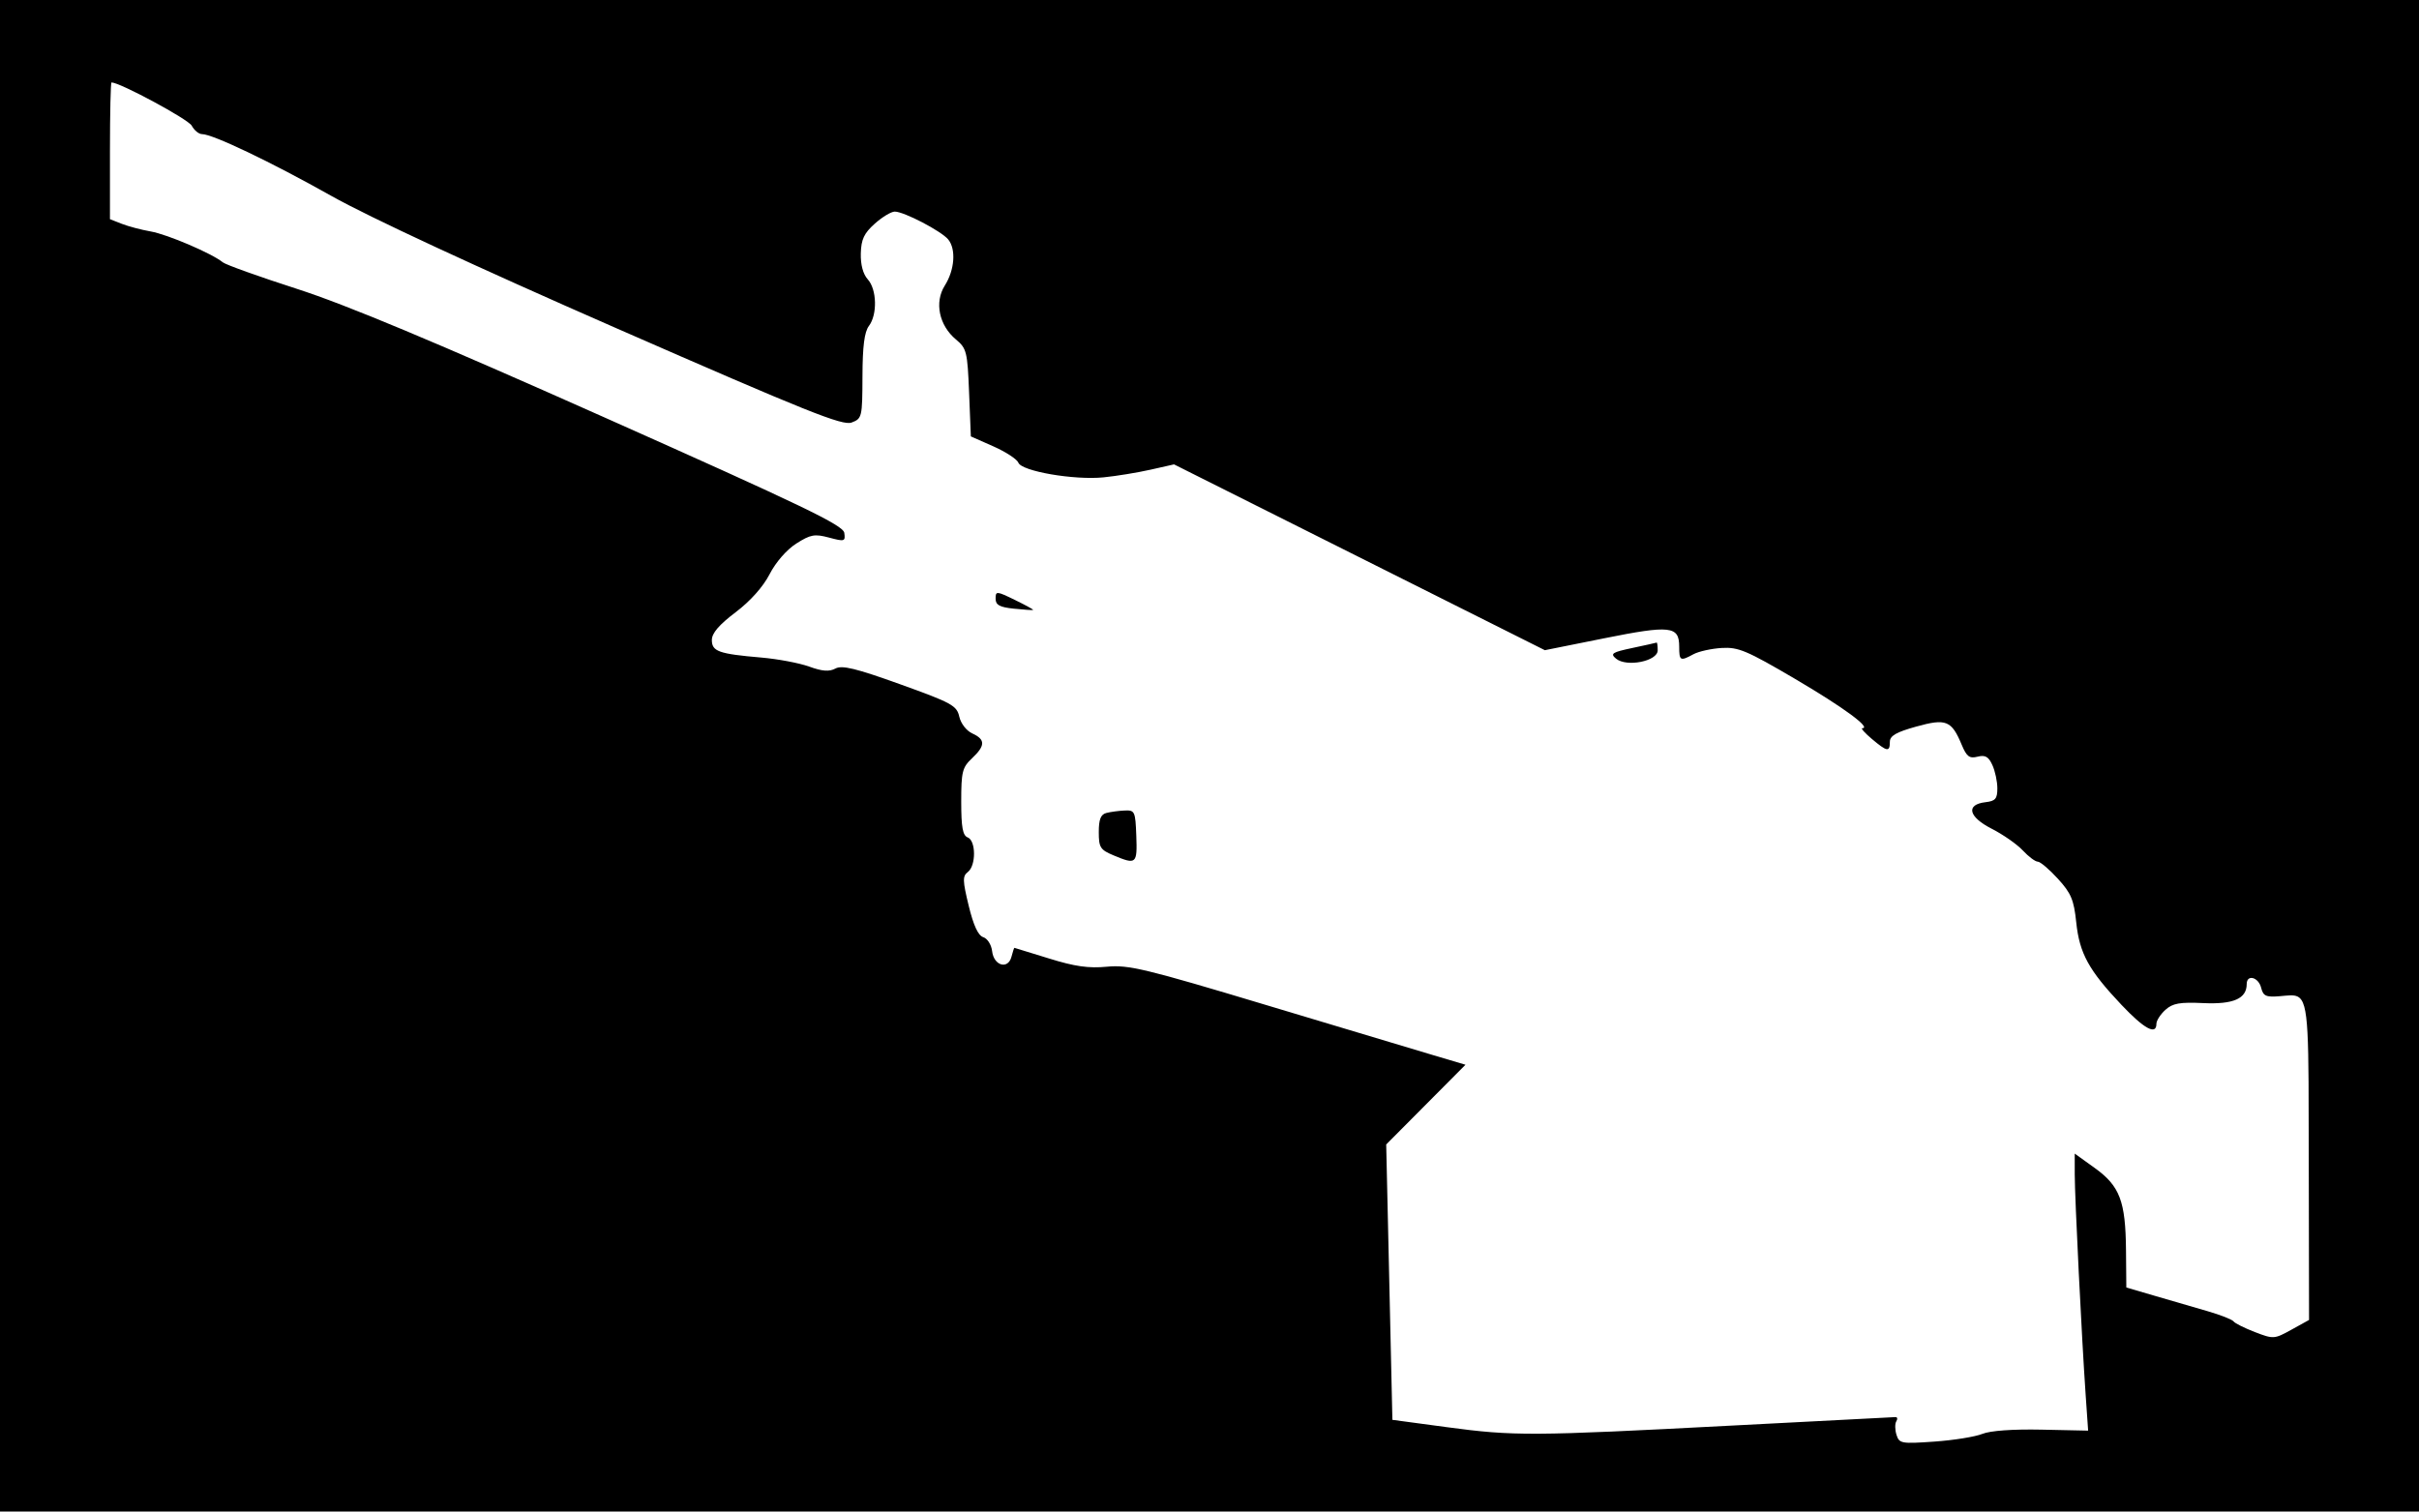
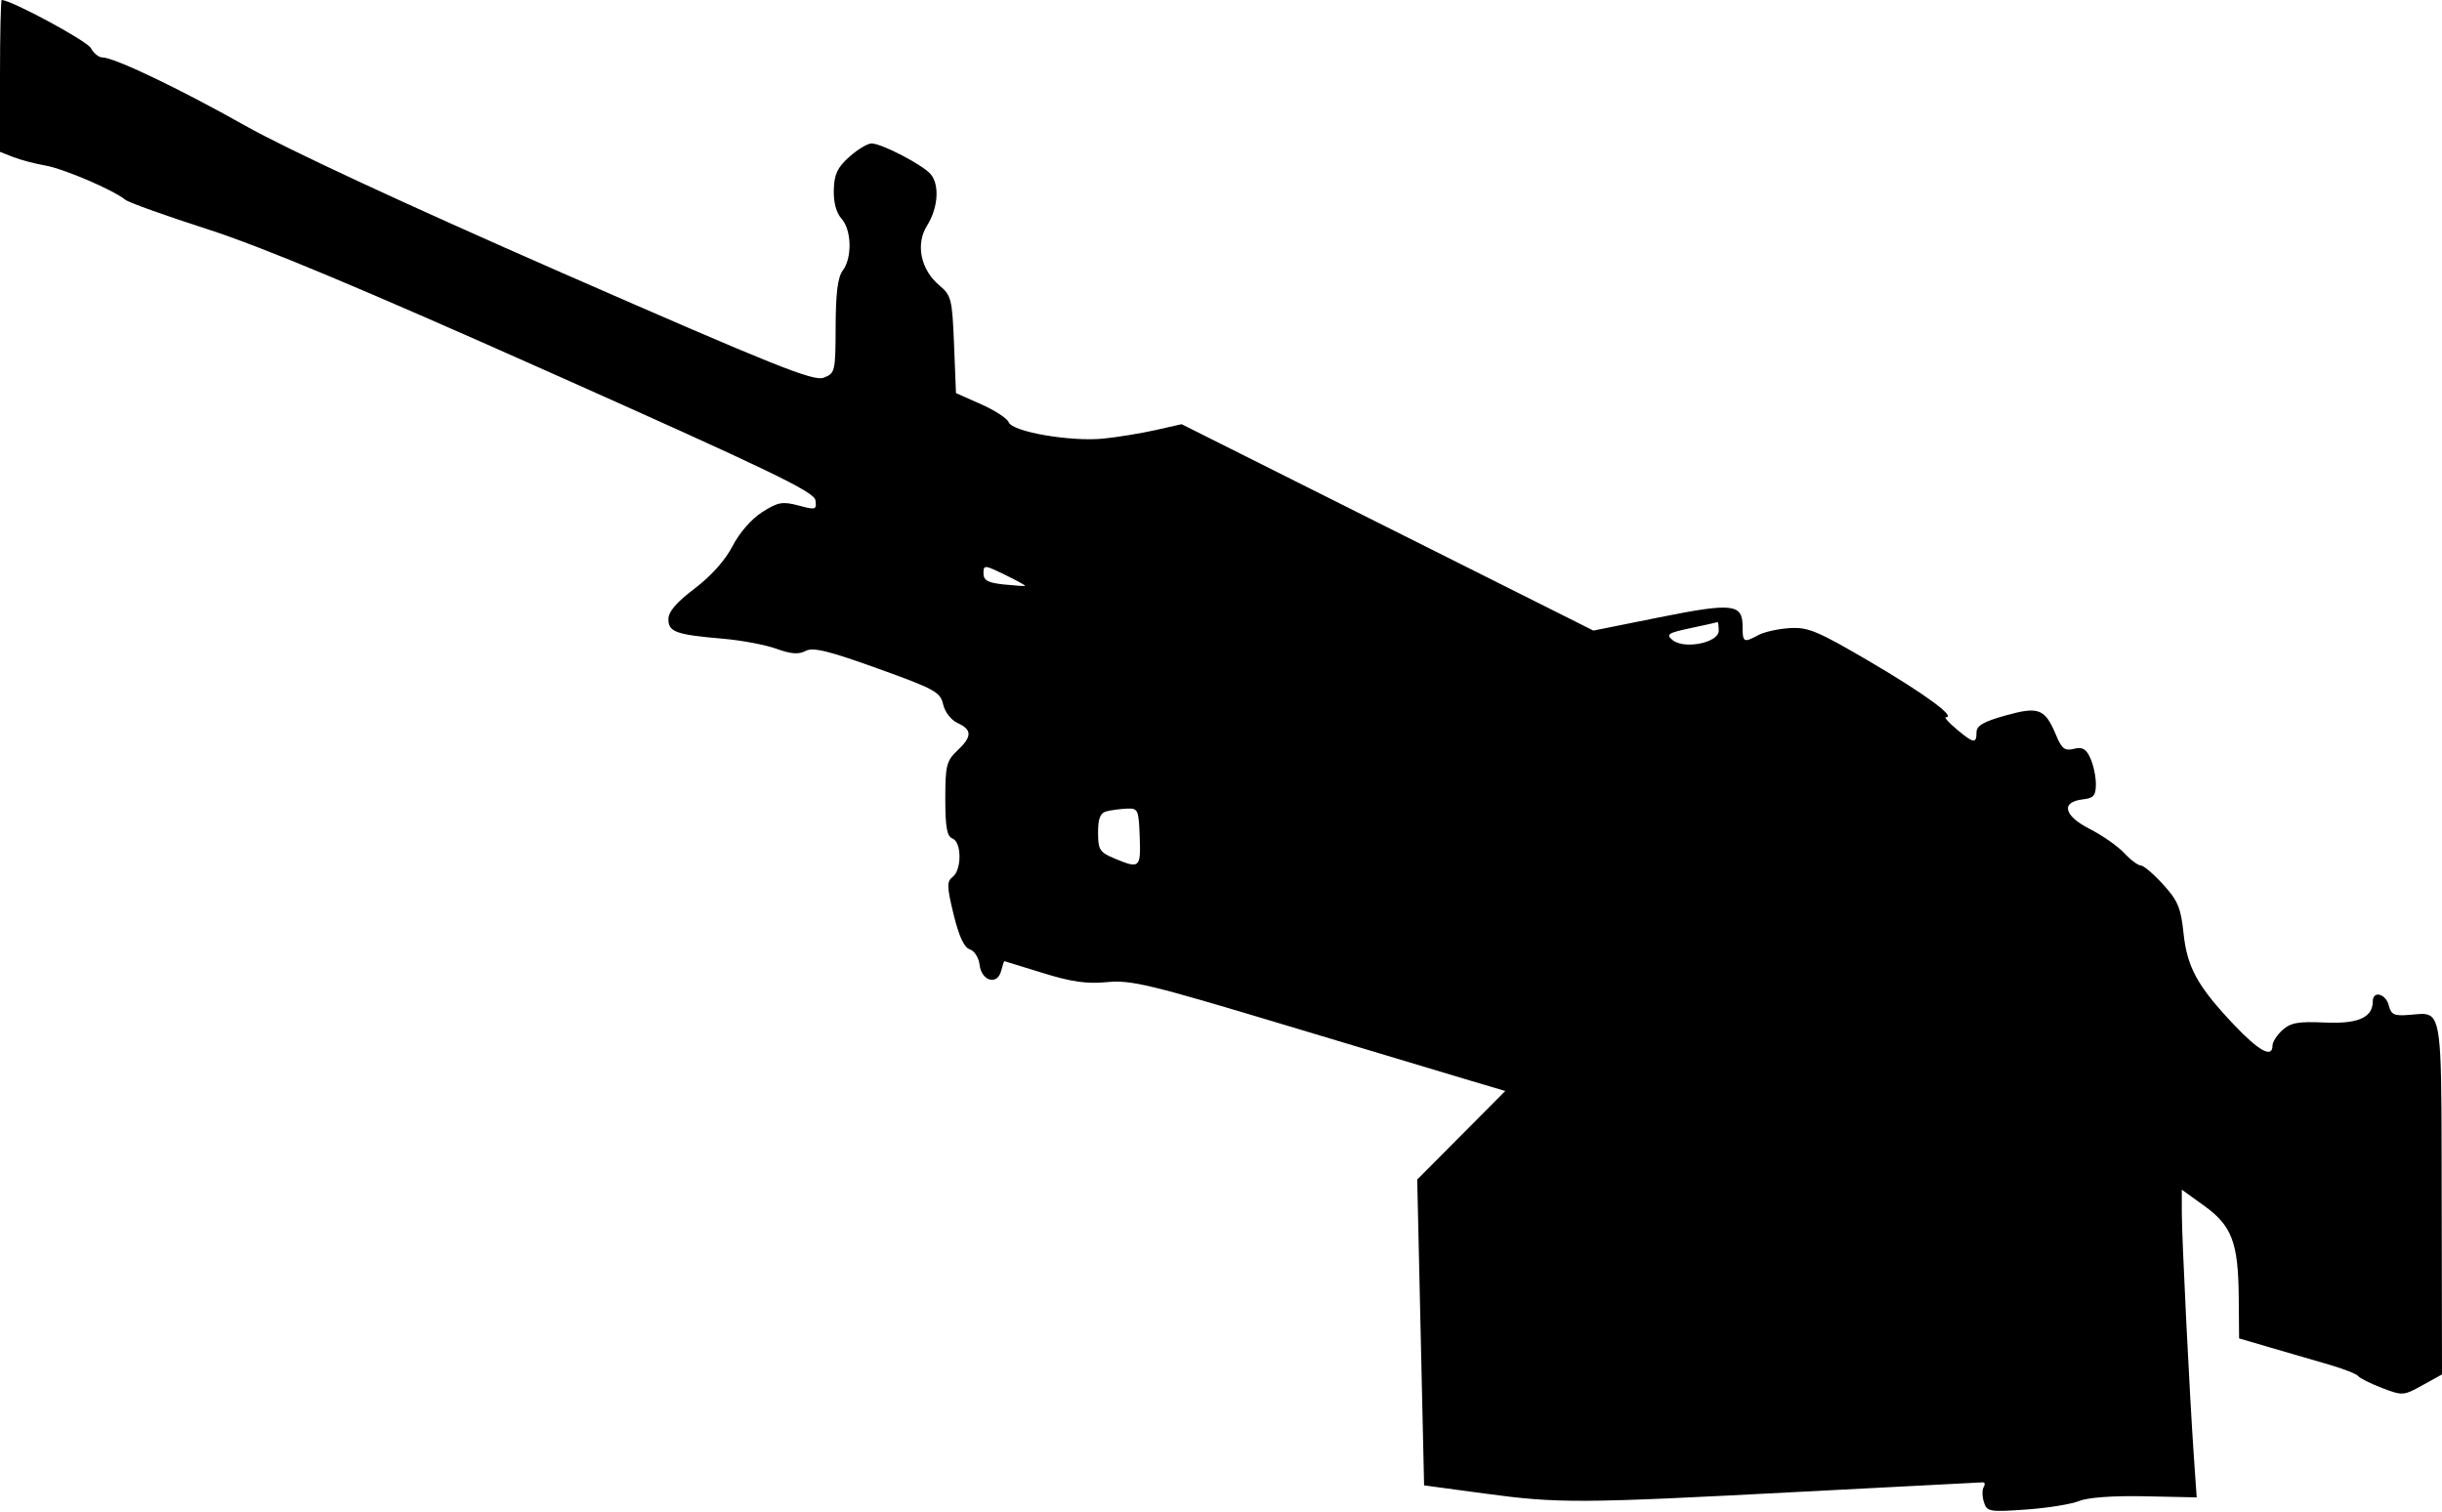
- <svg xmlns="http://www.w3.org/2000/svg" id="skin-7" fill="none" viewBox="0 0 176 110">
-   <path clip-rule="evenodd" d="M176 0H0V110H176V0ZM8 15.95V10.975C8 8.239 8.051 6 8.113 6C8.729 6 13.701 8.68 13.95 9.146C14.131 9.484 14.466 9.76 14.696 9.76C15.476 9.76 19.715 11.785 24.11 14.258C26.843 15.796 34.634 19.414 44.839 23.884C58.758 29.98 61.304 31 61.965 30.748C62.717 30.462 62.741 30.359 62.751 27.391C62.758 25.196 62.891 24.156 63.22 23.72C63.844 22.894 63.8 21.064 63.138 20.332C62.793 19.95 62.609 19.265 62.63 18.445C62.657 17.419 62.864 16.977 63.646 16.278C64.186 15.794 64.841 15.399 65.102 15.399C65.767 15.399 68.481 16.813 68.986 17.422C69.572 18.129 69.462 19.642 68.741 20.782C67.973 21.997 68.321 23.677 69.553 24.706C70.33 25.355 70.389 25.596 70.509 28.578L70.636 31.759L72.277 32.485C73.18 32.885 73.997 33.419 74.094 33.672C74.333 34.296 78.155 34.954 80.293 34.739C81.22 34.646 82.753 34.396 83.699 34.183L85.419 33.795L112.399 47.318L116.739 46.447C121.531 45.486 122.174 45.558 122.174 47.053C122.174 48.096 122.247 48.135 123.211 47.611C123.587 47.407 124.51 47.202 125.263 47.156C126.474 47.081 127.091 47.342 130.617 49.414C134.12 51.473 136.192 52.995 135.493 52.995C135.367 52.995 135.682 53.347 136.193 53.778C137.303 54.713 137.501 54.745 137.501 53.986C137.501 53.549 137.96 53.283 139.412 52.879C141.595 52.271 141.988 52.428 142.728 54.2C143.089 55.065 143.291 55.216 143.883 55.067C144.441 54.927 144.682 55.064 144.961 55.679C145.16 56.114 145.322 56.878 145.322 57.375C145.322 58.128 145.178 58.296 144.464 58.379C143.006 58.547 143.213 59.446 144.911 60.311C145.739 60.733 146.758 61.445 147.175 61.893C147.592 62.341 148.081 62.707 148.263 62.707C148.444 62.707 149.103 63.267 149.727 63.95C150.689 65.004 150.891 65.486 151.062 67.124C151.298 69.381 151.97 70.608 154.349 73.124C156.008 74.879 156.895 75.36 156.895 74.505C156.895 74.273 157.189 73.817 157.547 73.493C158.078 73.011 158.59 72.92 160.314 73C162.498 73.101 163.464 72.676 163.464 71.614C163.464 70.887 164.319 71.104 164.514 71.881C164.667 72.491 164.865 72.581 165.877 72.497C166.455 72.45 166.872 72.375 167.175 72.528C168.014 72.953 167.964 75.133 167.98 84.529L168 96.059L166.722 96.766C165.475 97.457 165.411 97.461 164.063 96.942C163.304 96.65 162.604 96.3 162.508 96.165C162.412 96.03 161.568 95.697 160.631 95.425C159.695 95.154 157.978 94.654 156.817 94.315L154.706 93.697L154.682 90.969C154.651 87.415 154.231 86.312 152.411 85.002L150.952 83.953L150.953 85.47C150.954 87.146 151.461 97.402 151.746 101.504L151.927 104.114L148.546 104.042C146.455 103.998 144.809 104.116 144.231 104.35C143.717 104.559 142.149 104.812 140.747 104.911C138.341 105.081 138.185 105.053 137.985 104.423C137.869 104.056 137.862 103.613 137.969 103.439C138.076 103.265 138.05 103.125 137.911 103.128C137.772 103.131 132.379 103.411 125.928 103.75C111.41 104.512 110.142 104.518 105.25 103.859L101.307 103.328L100.856 83.288L106.624 77.486L104.311 76.799C103.039 76.422 97.564 74.779 92.145 73.148C83.332 70.497 82.106 70.202 80.54 70.352C79.206 70.48 78.2 70.337 76.317 69.751C74.958 69.329 73.827 68.981 73.804 68.978C73.781 68.975 73.685 69.267 73.592 69.627C73.343 70.58 72.306 70.281 72.184 69.221C72.13 68.754 71.842 68.299 71.54 68.203C71.169 68.085 70.828 67.35 70.48 65.916C70.034 64.077 70.026 63.759 70.421 63.456C71.024 62.993 71.012 61.174 70.405 60.941C70.044 60.802 69.936 60.203 69.936 58.342C69.936 56.168 70.014 55.85 70.718 55.188C71.697 54.266 71.705 53.816 70.747 53.379C70.317 53.183 69.909 52.656 69.795 52.154C69.614 51.347 69.249 51.147 65.496 49.798C62.258 48.634 61.266 48.393 60.782 48.653C60.333 48.893 59.824 48.856 58.875 48.511C58.162 48.253 56.594 47.957 55.39 47.853C52.292 47.587 51.793 47.41 51.793 46.574C51.793 46.081 52.317 45.468 53.513 44.563C54.59 43.749 55.518 42.71 55.995 41.785C56.446 40.91 57.24 39.999 57.939 39.555C58.974 38.897 59.271 38.843 60.322 39.124C61.45 39.426 61.517 39.405 61.428 38.779C61.349 38.223 58.463 36.834 43.973 30.375C31.548 24.837 25.189 22.178 21.607 21.023C18.854 20.136 16.427 19.266 16.213 19.091C15.428 18.447 12.182 17.057 10.969 16.845C10.282 16.725 9.333 16.474 8.86 16.288L8 15.95ZM73.767 44.296C72.724 44.187 72.438 44.03 72.438 43.567C72.438 43.004 72.5 43.008 73.839 43.659C74.609 44.034 75.207 44.362 75.168 44.388C75.129 44.414 74.499 44.373 73.767 44.296ZM117.58 47.934C117.139 47.567 117.289 47.469 118.764 47.157C119.693 46.96 120.489 46.783 120.532 46.764C120.575 46.745 120.61 46.998 120.61 47.328C120.61 48.118 118.347 48.571 117.58 47.934ZM79.945 60.553C79.945 59.63 80.087 59.27 80.493 59.164C80.794 59.085 81.392 59.004 81.822 58.985C82.566 58.951 82.608 59.04 82.674 60.828C82.75 62.876 82.674 62.942 81.03 62.253C80.05 61.843 79.945 61.679 79.945 60.553Z" fill="currentColor" fill-rule="evenodd">
+ <svg xmlns="http://www.w3.org/2000/svg" id="skin-7" fill="none" viewBox="8 6 160 99.01">
+   <path clip-rule="evenodd" d="M8 15.95V10.975C8 8.239 8.051 6 8.113 6C8.729 6 13.701 8.68 13.95 9.146C14.131 9.484 14.466 9.76 14.696 9.76C15.476 9.76 19.715 11.785 24.11 14.258C26.843 15.796 34.634 19.414 44.839 23.884C58.758 29.98 61.304 31 61.965 30.748C62.717 30.462 62.741 30.359 62.751 27.391C62.758 25.196 62.891 24.156 63.22 23.72C63.844 22.894 63.8 21.064 63.138 20.332C62.793 19.95 62.609 19.265 62.63 18.445C62.657 17.419 62.864 16.977 63.646 16.278C64.186 15.794 64.841 15.399 65.102 15.399C65.767 15.399 68.481 16.813 68.986 17.422C69.572 18.129 69.462 19.642 68.741 20.782C67.973 21.997 68.321 23.677 69.553 24.706C70.33 25.355 70.389 25.596 70.509 28.578L70.636 31.759L72.277 32.485C73.18 32.885 73.997 33.419 74.094 33.672C74.333 34.296 78.155 34.954 80.293 34.739C81.22 34.646 82.753 34.396 83.699 34.183L85.419 33.795L112.399 47.318L116.739 46.447C121.531 45.486 122.174 45.558 122.174 47.053C122.174 48.096 122.247 48.135 123.211 47.611C123.587 47.407 124.51 47.202 125.263 47.156C126.474 47.081 127.091 47.342 130.617 49.414C134.12 51.473 136.192 52.995 135.493 52.995C135.367 52.995 135.682 53.347 136.193 53.778C137.303 54.713 137.501 54.745 137.501 53.986C137.501 53.549 137.96 53.283 139.412 52.879C141.595 52.271 141.988 52.428 142.728 54.2C143.089 55.065 143.291 55.216 143.883 55.067C144.441 54.927 144.682 55.064 144.961 55.679C145.16 56.114 145.322 56.878 145.322 57.375C145.322 58.128 145.178 58.296 144.464 58.379C143.006 58.547 143.213 59.446 144.911 60.311C145.739 60.733 146.758 61.445 147.175 61.893C147.592 62.341 148.081 62.707 148.263 62.707C148.444 62.707 149.103 63.267 149.727 63.95C150.689 65.004 150.891 65.486 151.062 67.124C151.298 69.381 151.97 70.608 154.349 73.124C156.008 74.879 156.895 75.36 156.895 74.505C156.895 74.273 157.189 73.817 157.547 73.493C158.078 73.011 158.59 72.92 160.314 73C162.498 73.101 163.464 72.676 163.464 71.614C163.464 70.887 164.319 71.104 164.514 71.881C164.667 72.491 164.865 72.581 165.877 72.497C166.455 72.45 166.872 72.375 167.175 72.528C168.014 72.953 167.964 75.133 167.98 84.529L168 96.059L166.722 96.766C165.475 97.457 165.411 97.461 164.063 96.942C163.304 96.65 162.604 96.3 162.508 96.165C162.412 96.03 161.568 95.697 160.631 95.425C159.695 95.154 157.978 94.654 156.817 94.315L154.706 93.697L154.682 90.969C154.651 87.415 154.231 86.312 152.411 85.002L150.952 83.953L150.953 85.47C150.954 87.146 151.461 97.402 151.746 101.504L151.927 104.114L148.546 104.042C146.455 103.998 144.809 104.116 144.231 104.35C143.717 104.559 142.149 104.812 140.747 104.911C138.341 105.081 138.185 105.053 137.985 104.423C137.869 104.056 137.862 103.613 137.969 103.439C138.076 103.265 138.05 103.125 137.911 103.128C137.772 103.131 132.379 103.411 125.928 103.75C111.41 104.512 110.142 104.518 105.25 103.859L101.307 103.328L100.856 83.288L106.624 77.486L104.311 76.799C103.039 76.422 97.564 74.779 92.145 73.148C83.332 70.497 82.106 70.202 80.54 70.352C79.206 70.48 78.2 70.337 76.317 69.751C74.958 69.329 73.827 68.981 73.804 68.978C73.781 68.975 73.685 69.267 73.592 69.627C73.343 70.58 72.306 70.281 72.184 69.221C72.13 68.754 71.842 68.299 71.54 68.203C71.169 68.085 70.828 67.35 70.48 65.916C70.034 64.077 70.026 63.759 70.421 63.456C71.024 62.993 71.012 61.174 70.405 60.941C70.044 60.802 69.936 60.203 69.936 58.342C69.936 56.168 70.014 55.85 70.718 55.188C71.697 54.266 71.705 53.816 70.747 53.379C70.317 53.183 69.909 52.656 69.795 52.154C69.614 51.347 69.249 51.147 65.496 49.798C62.258 48.634 61.266 48.393 60.782 48.653C60.333 48.893 59.824 48.856 58.875 48.511C58.162 48.253 56.594 47.957 55.39 47.853C52.292 47.587 51.793 47.41 51.793 46.574C51.793 46.081 52.317 45.468 53.513 44.563C54.59 43.749 55.518 42.71 55.995 41.785C56.446 40.91 57.24 39.999 57.939 39.555C58.974 38.897 59.271 38.843 60.322 39.124C61.45 39.426 61.517 39.405 61.428 38.779C61.349 38.223 58.463 36.834 43.973 30.375C31.548 24.837 25.189 22.178 21.607 21.023C18.854 20.136 16.427 19.266 16.213 19.091C15.428 18.447 12.182 17.057 10.969 16.845C10.282 16.725 9.333 16.474 8.86 16.288L8 15.95ZM73.767 44.296C72.724 44.187 72.438 44.03 72.438 43.567C72.438 43.004 72.5 43.008 73.839 43.659C74.609 44.034 75.207 44.362 75.168 44.388C75.129 44.414 74.499 44.373 73.767 44.296ZM117.58 47.934C117.139 47.567 117.289 47.469 118.764 47.157C119.693 46.96 120.489 46.783 120.532 46.764C120.575 46.745 120.61 46.998 120.61 47.328C120.61 48.118 118.347 48.571 117.58 47.934ZM79.945 60.553C79.945 59.63 80.087 59.27 80.493 59.164C80.794 59.085 81.392 59.004 81.822 58.985C82.566 58.951 82.608 59.04 82.674 60.828C82.75 62.876 82.674 62.942 81.03 62.253C80.05 61.843 79.945 61.679 79.945 60.553Z" fill="currentColor" fill-rule="evenodd">
    </path>
</svg>
